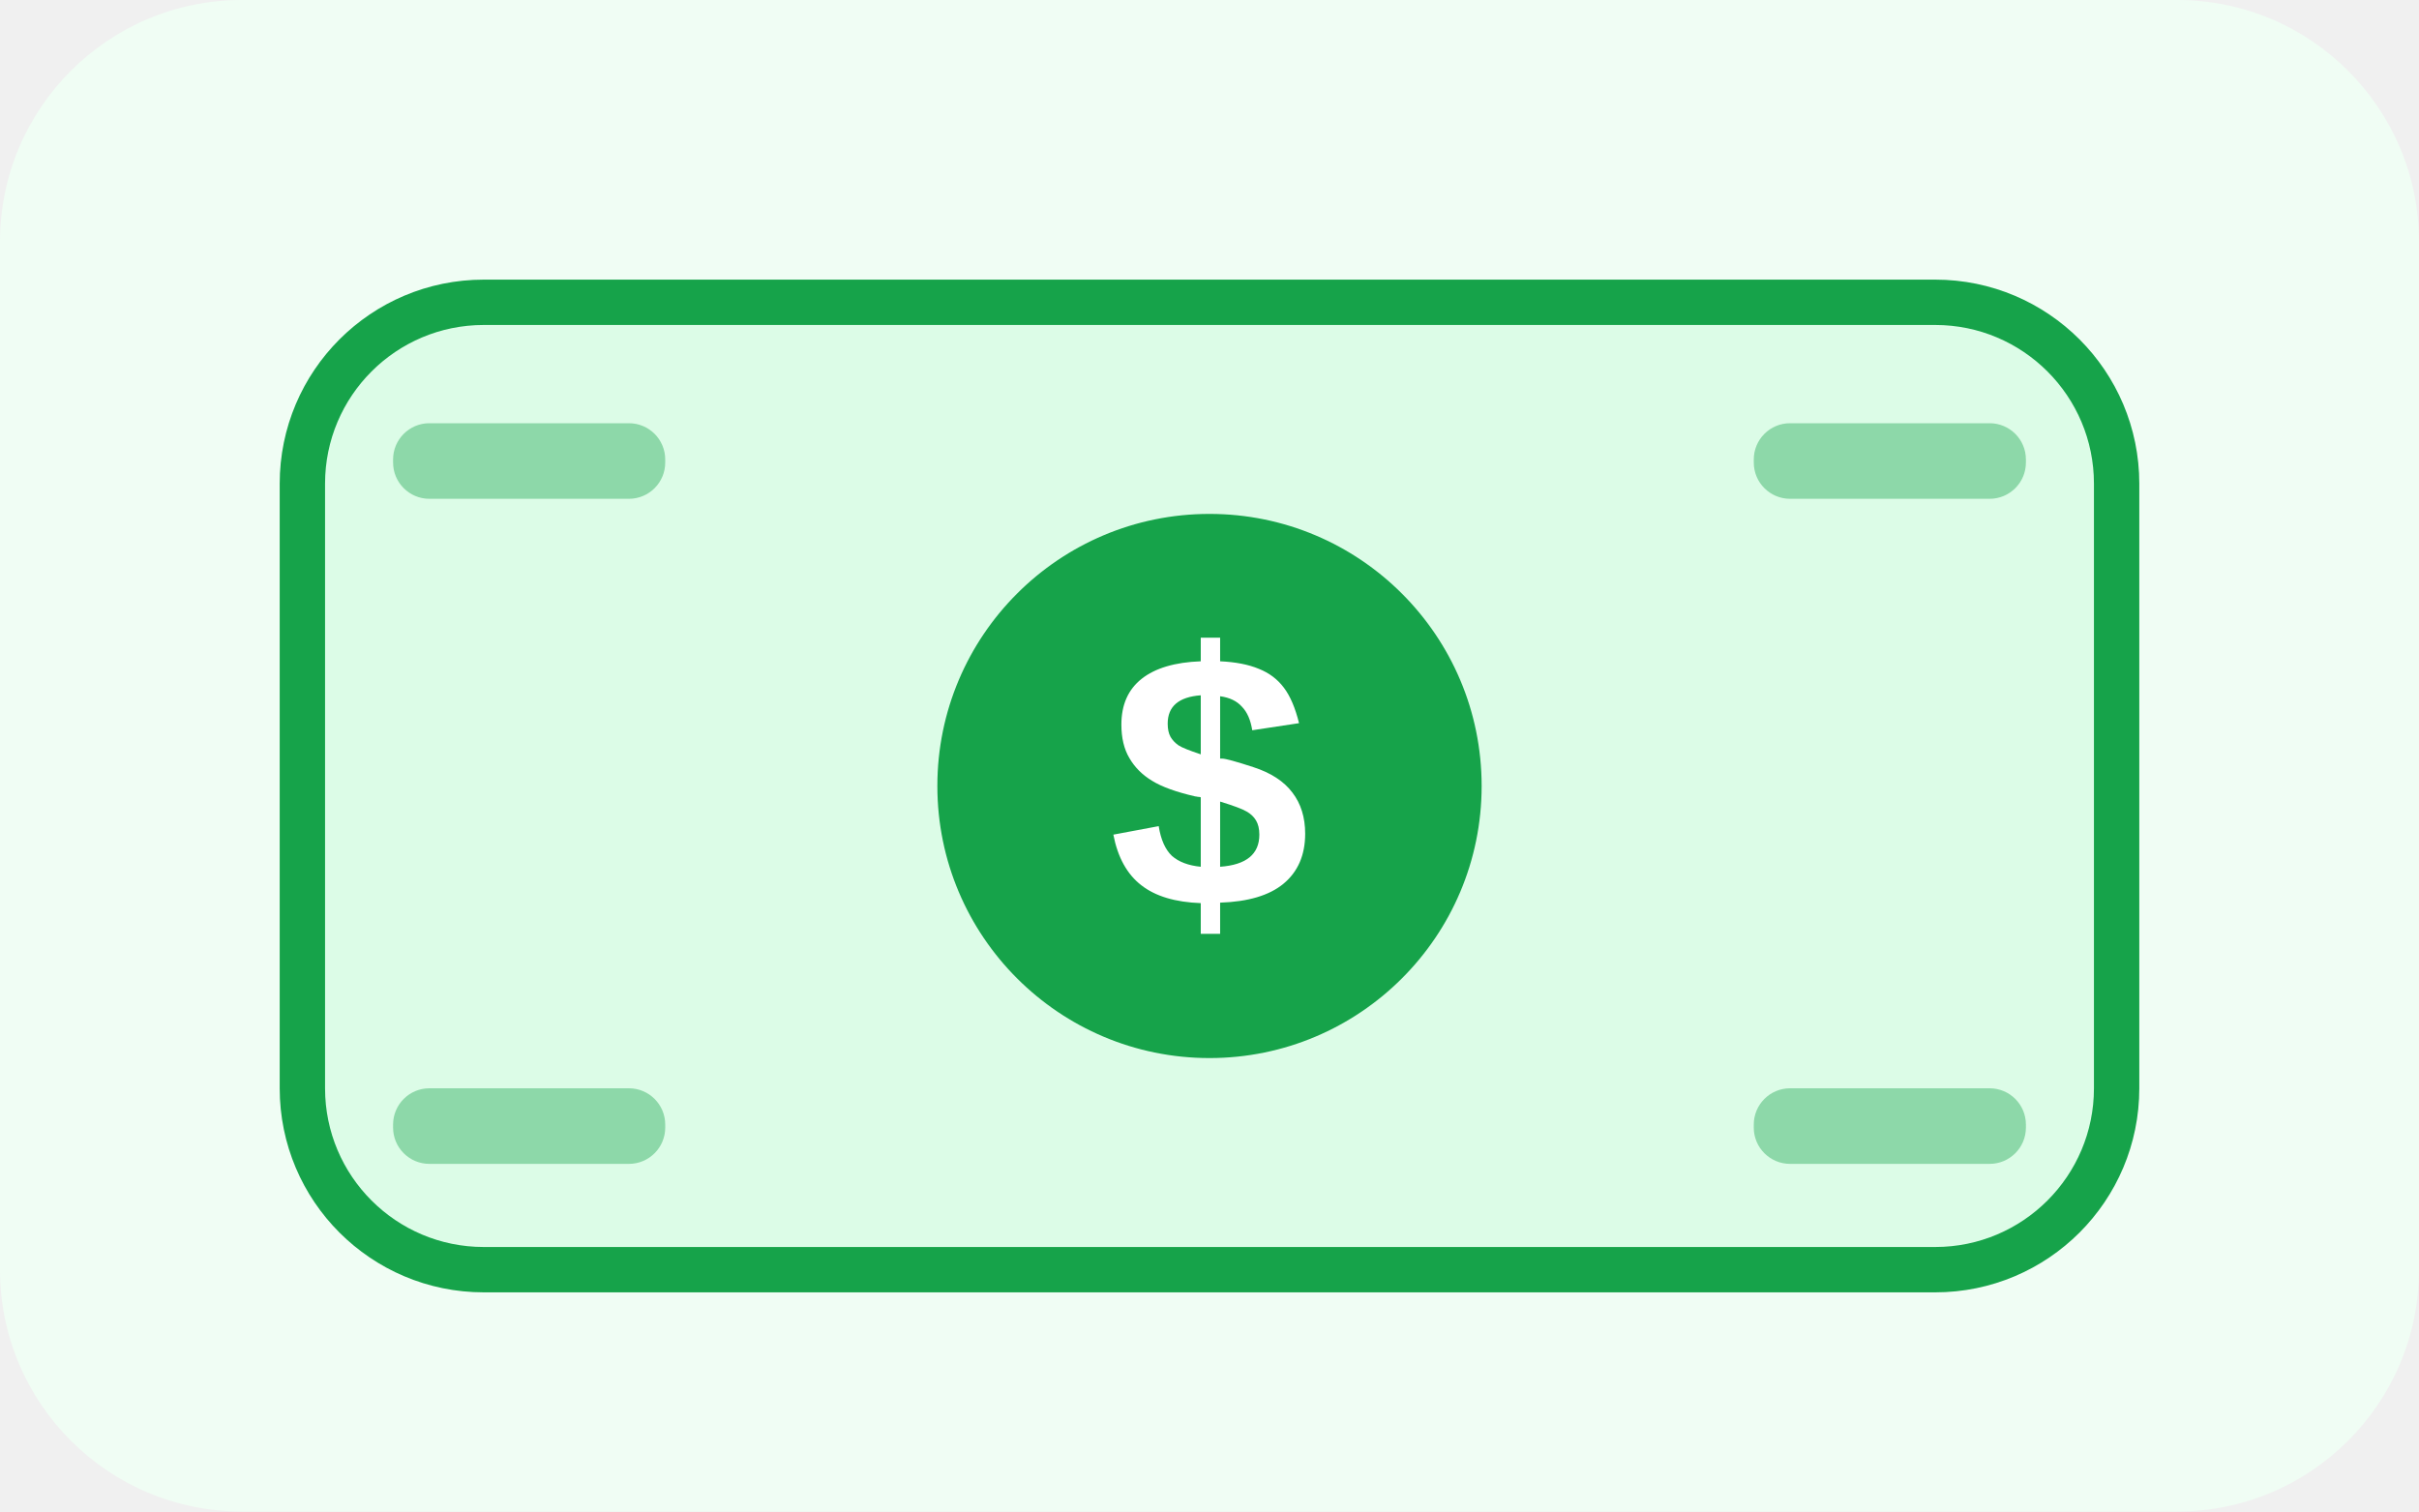
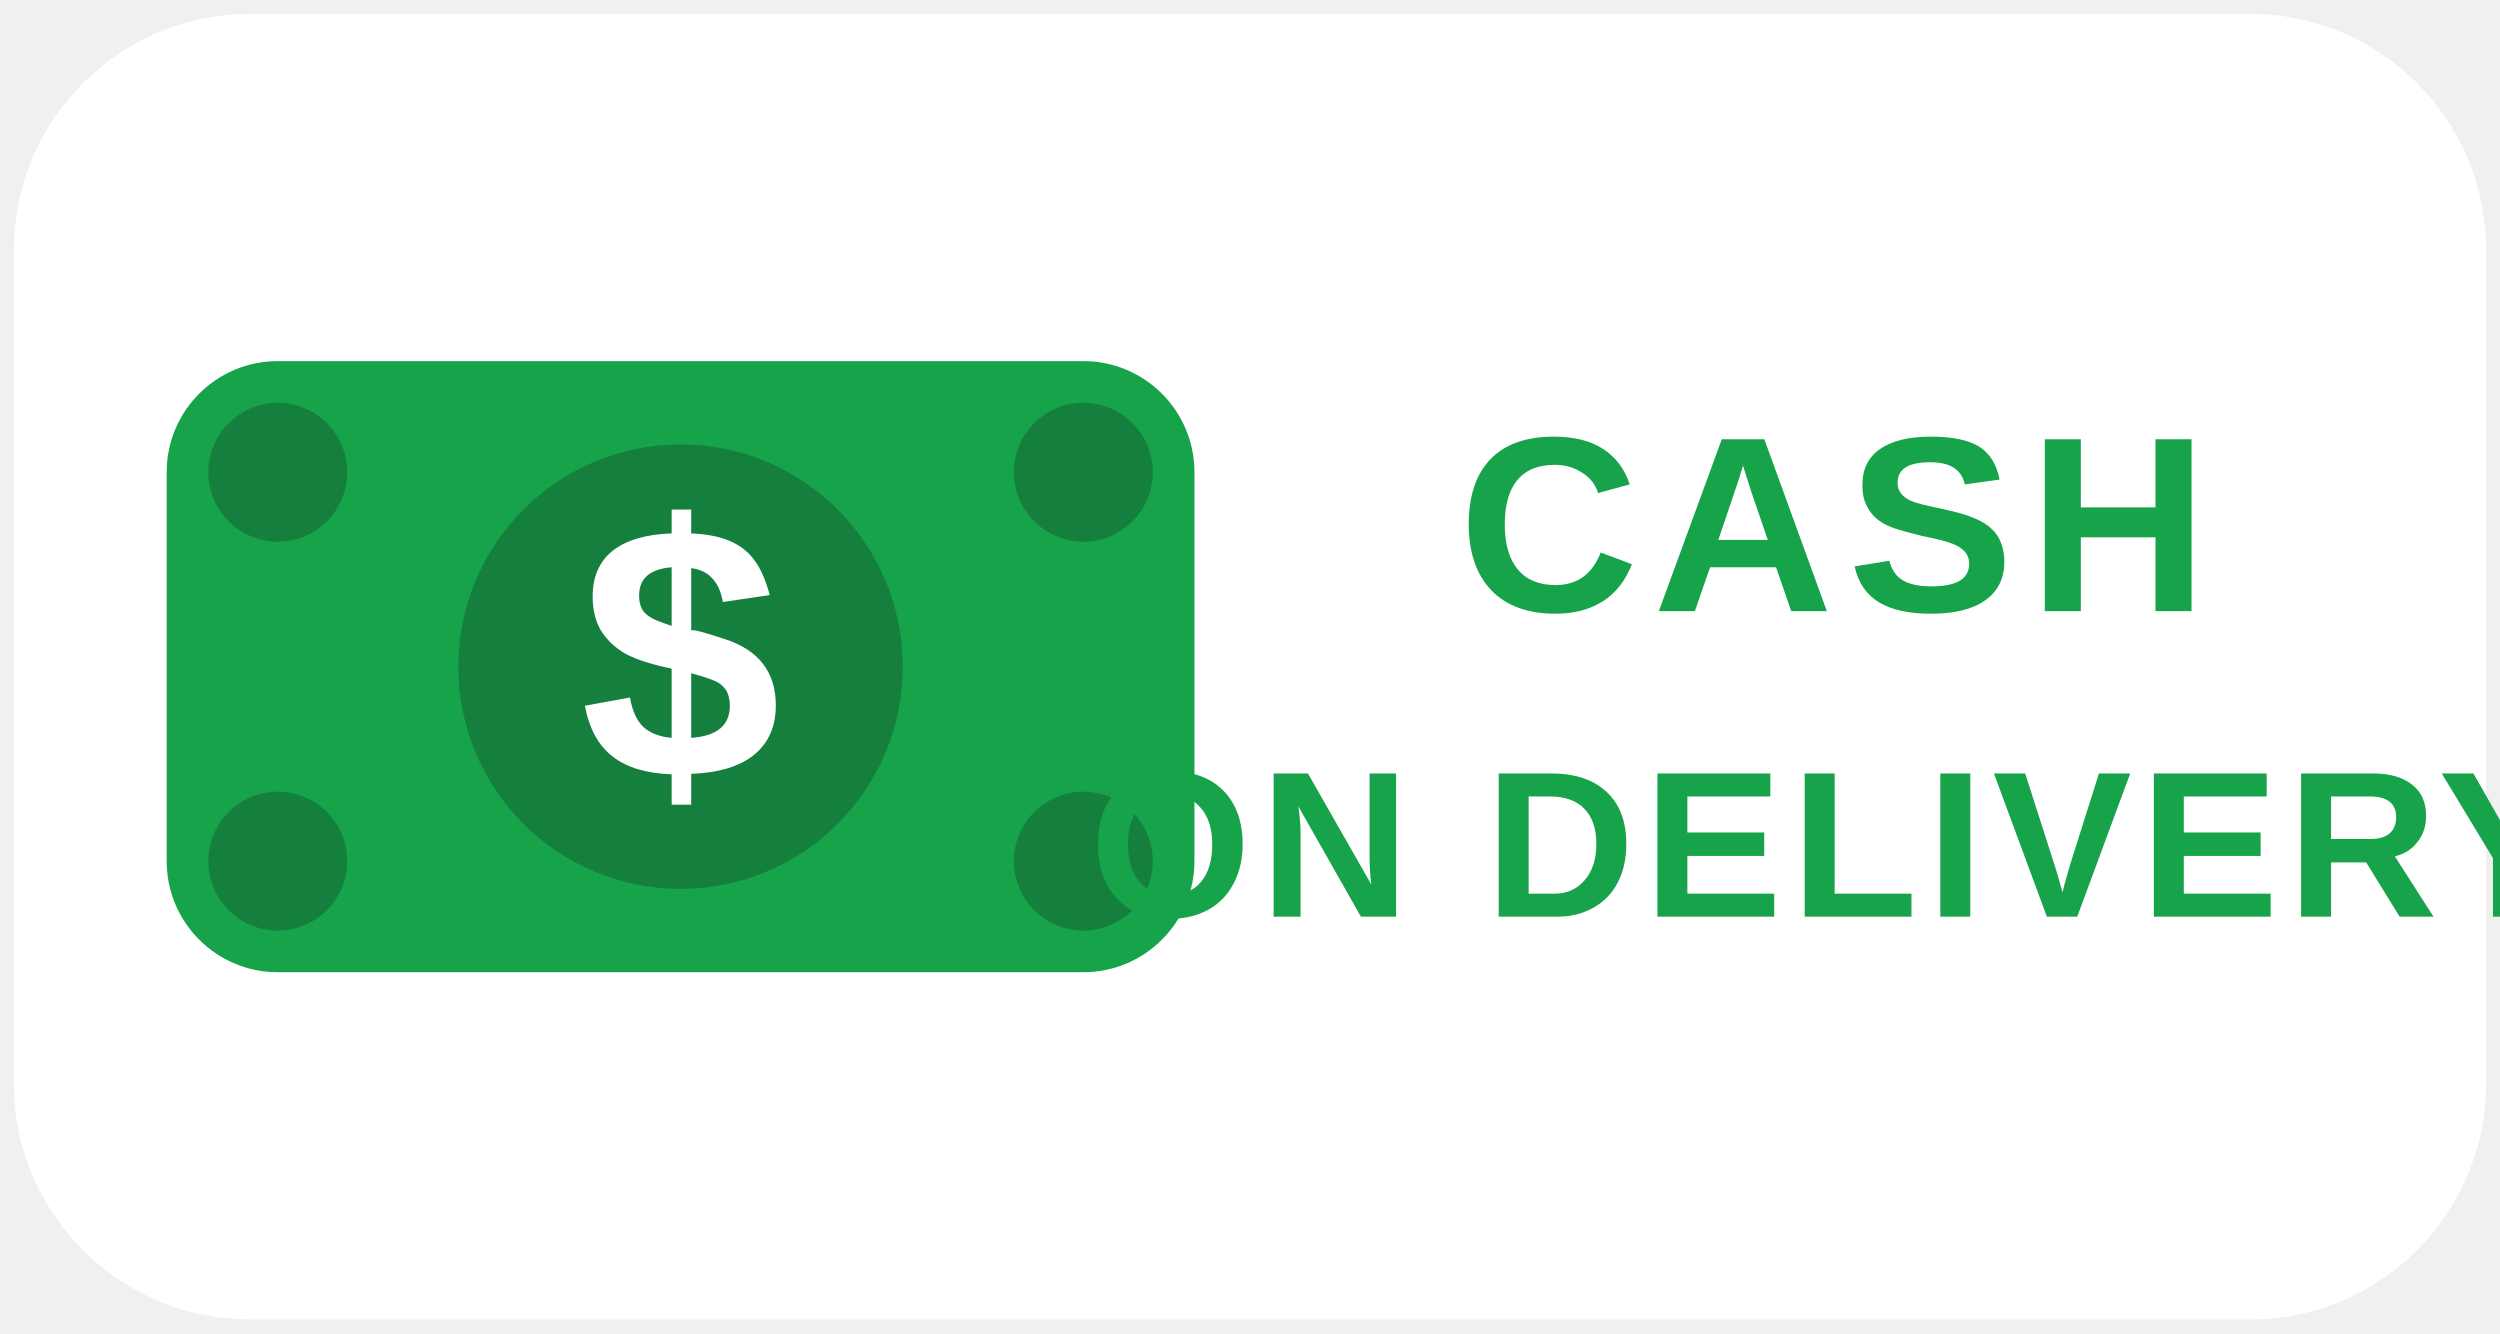
- <svg xmlns="http://www.w3.org/2000/svg" viewBox="0 0 80 50">
-   <rect width="80" height="50" rx="8" fill="#F0FDF4" />
-   <rect x="10" y="10" width="60" height="32" rx="6" fill="#DCFCE7" stroke="#16a34a" stroke-width="1.5" />
-   <circle cx="40" cy="26" r="9" fill="#16a34a" />
-   <text x="40" y="30" text-anchor="middle" fill="#fff" font-size="12" font-weight="900" font-family="Arial,sans-serif">$</text>
-   <rect x="13" y="14" width="9" height="2.5" rx="1.2" fill="#16a34a" opacity=".4" />
-   <rect x="58" y="14" width="9" height="2.5" rx="1.2" fill="#16a34a" opacity=".4" />
-   <rect x="13" y="36" width="9" height="2.5" rx="1.2" fill="#16a34a" opacity=".4" />
-   <rect x="58" y="36" width="9" height="2.5" rx="1.2" fill="#16a34a" opacity=".4" />
+ <svg xmlns="http://www.w3.org/2000/svg" viewBox="0 0 90 48">
+   <rect width="90" height="48" rx="9" fill="#fff" />
+   <rect width="90" height="48" rx="9" fill="none" stroke="#f0f0f0" stroke-width="1" />
+   <rect x="6" y="13" width="37" height="22" rx="4" fill="#16a34a" />
+   <ellipse cx="24.5" cy="24" rx="8" ry="8" fill="#15803d" />
+   <text x="24.5" y="28" text-anchor="middle" fill="#fff" font-size="13" font-weight="900" font-family="Arial,sans-serif">$</text>
+   <circle cx="10" cy="17" r="2.5" fill="#15803d" />
+   <circle cx="39" cy="17" r="2.5" fill="#15803d" />
+   <circle cx="10" cy="31" r="2.5" fill="#15803d" />
+   <circle cx="39" cy="31" r="2.5" fill="#15803d" />
+   <text x="66" y="22" text-anchor="middle" fill="#16a34a" font-size="9" font-weight="900" font-family="Arial,sans-serif" letter-spacing=".5">CASH</text>
+   <text x="66" y="33" text-anchor="middle" fill="#16a34a" font-size="7.5" font-weight="700" font-family="Arial,sans-serif" letter-spacing=".3">ON DELIVERY</text>
</svg>
